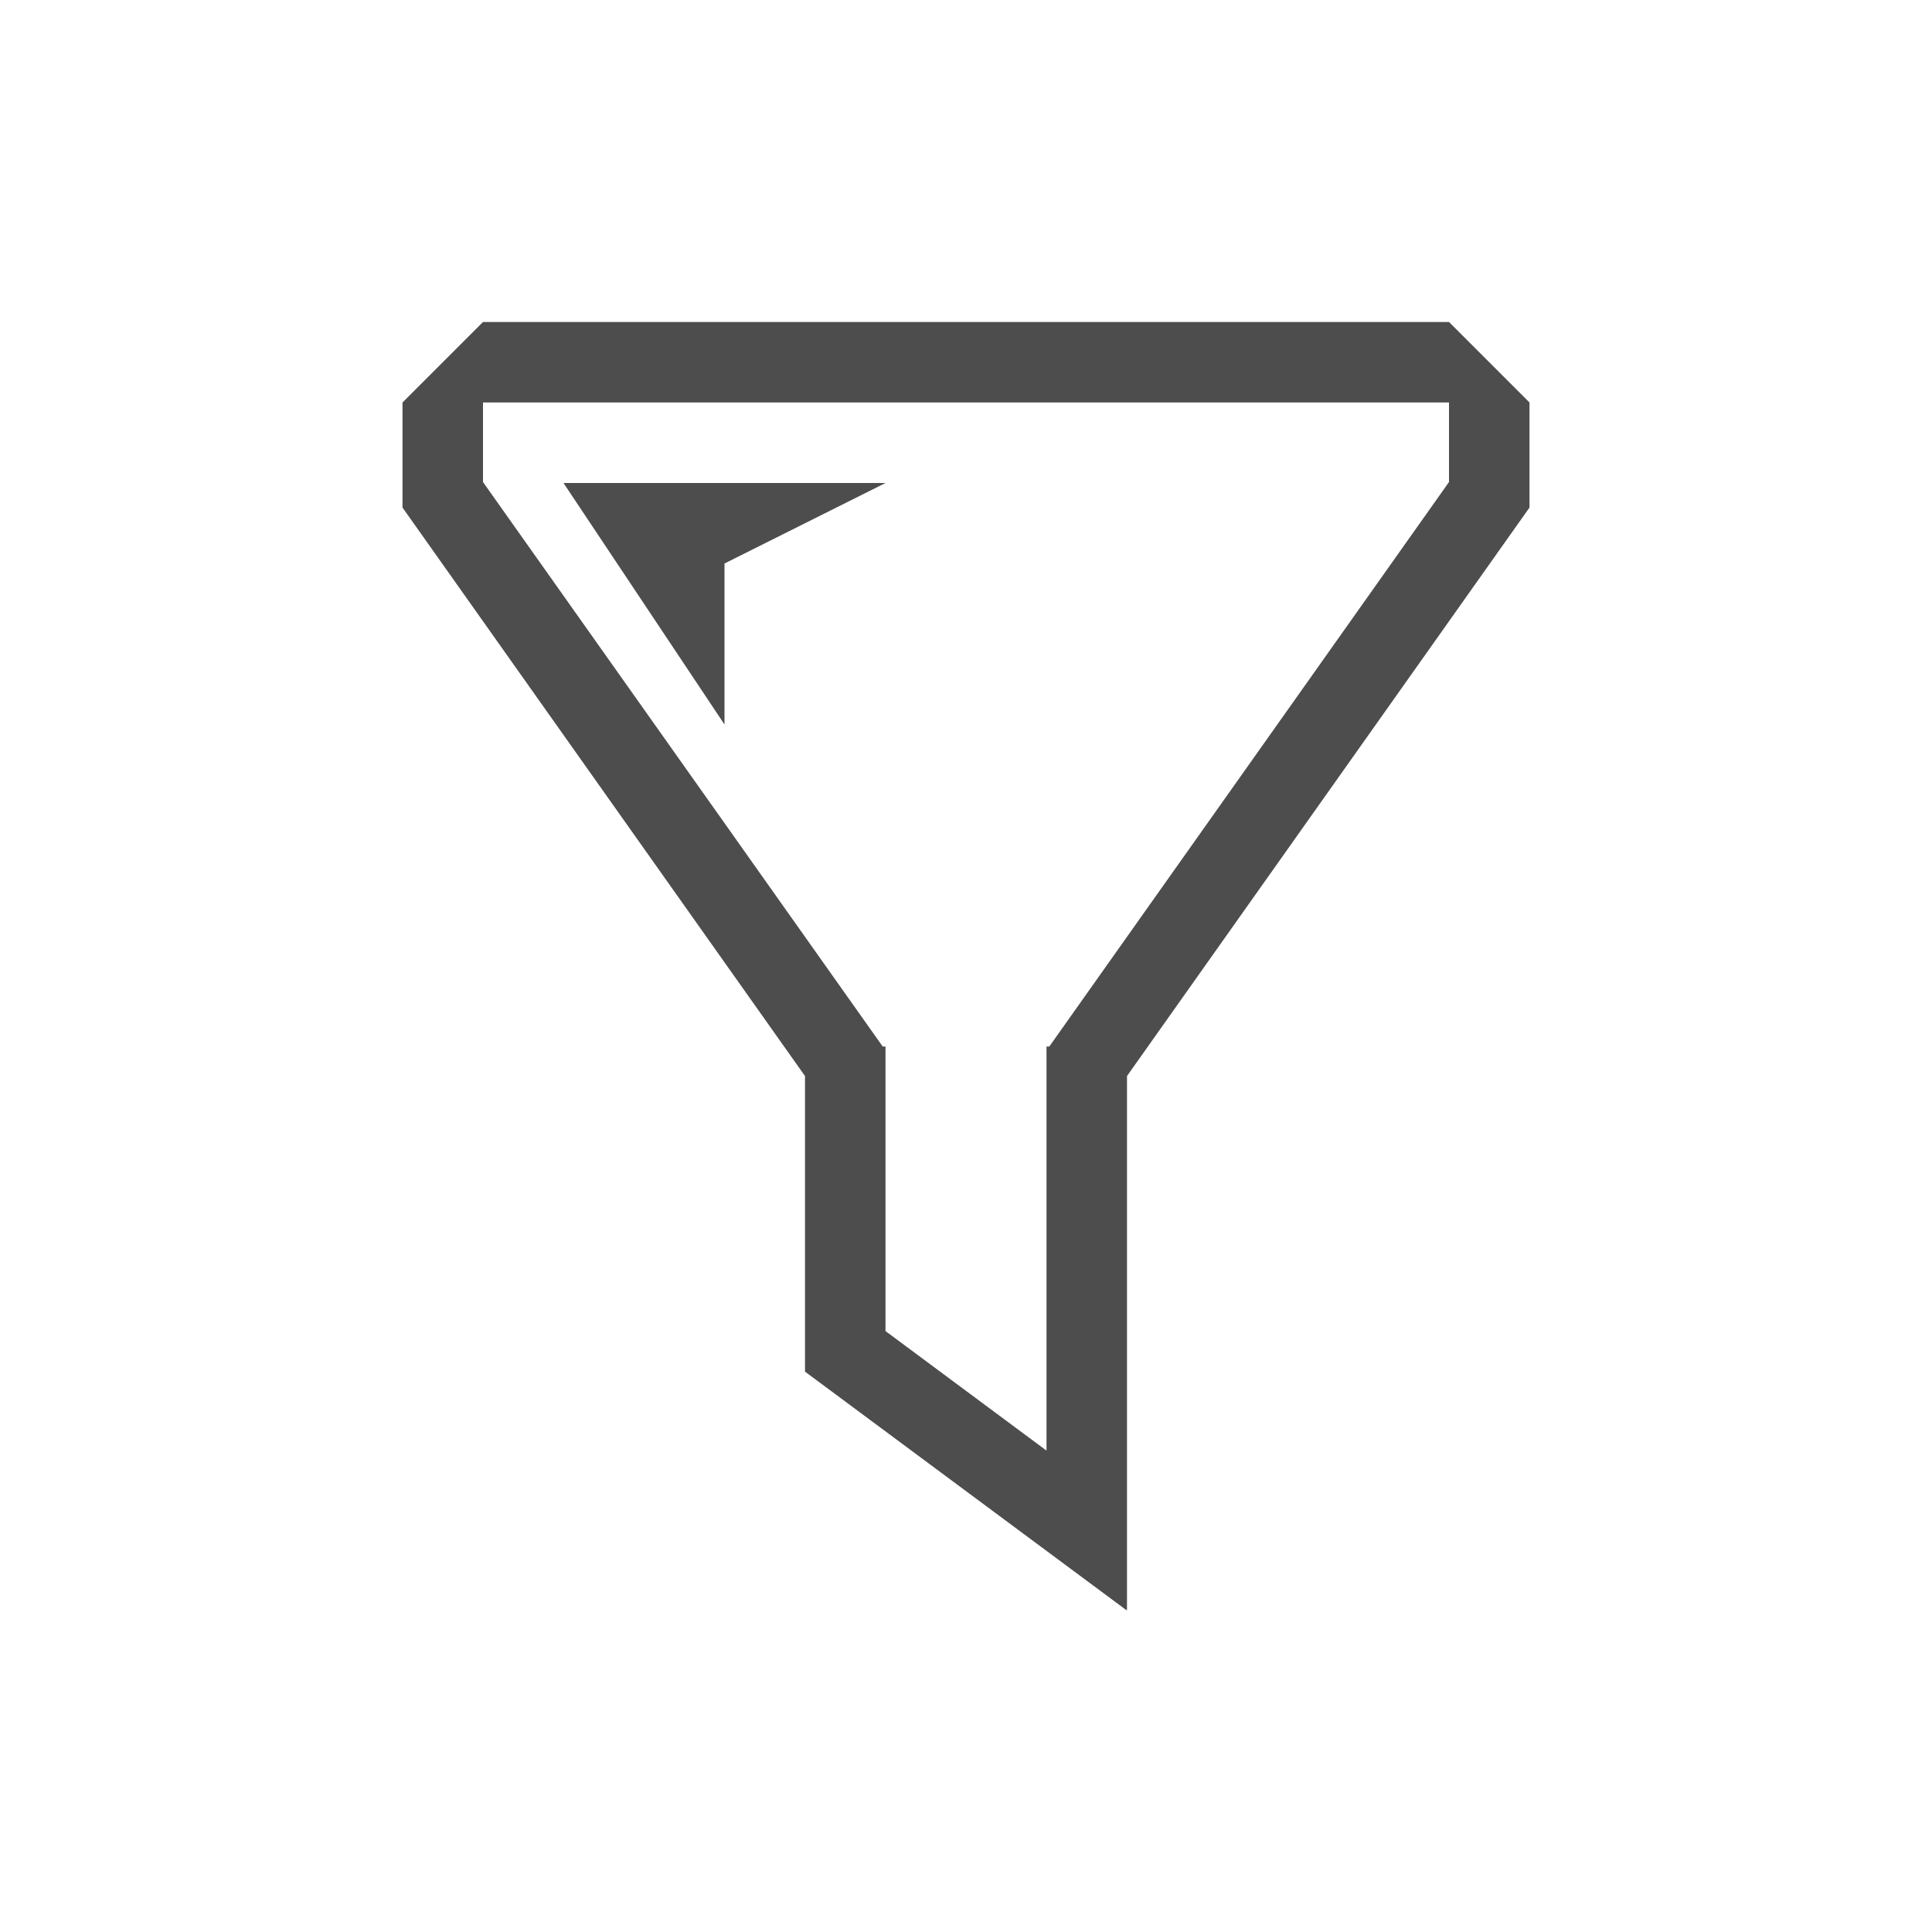
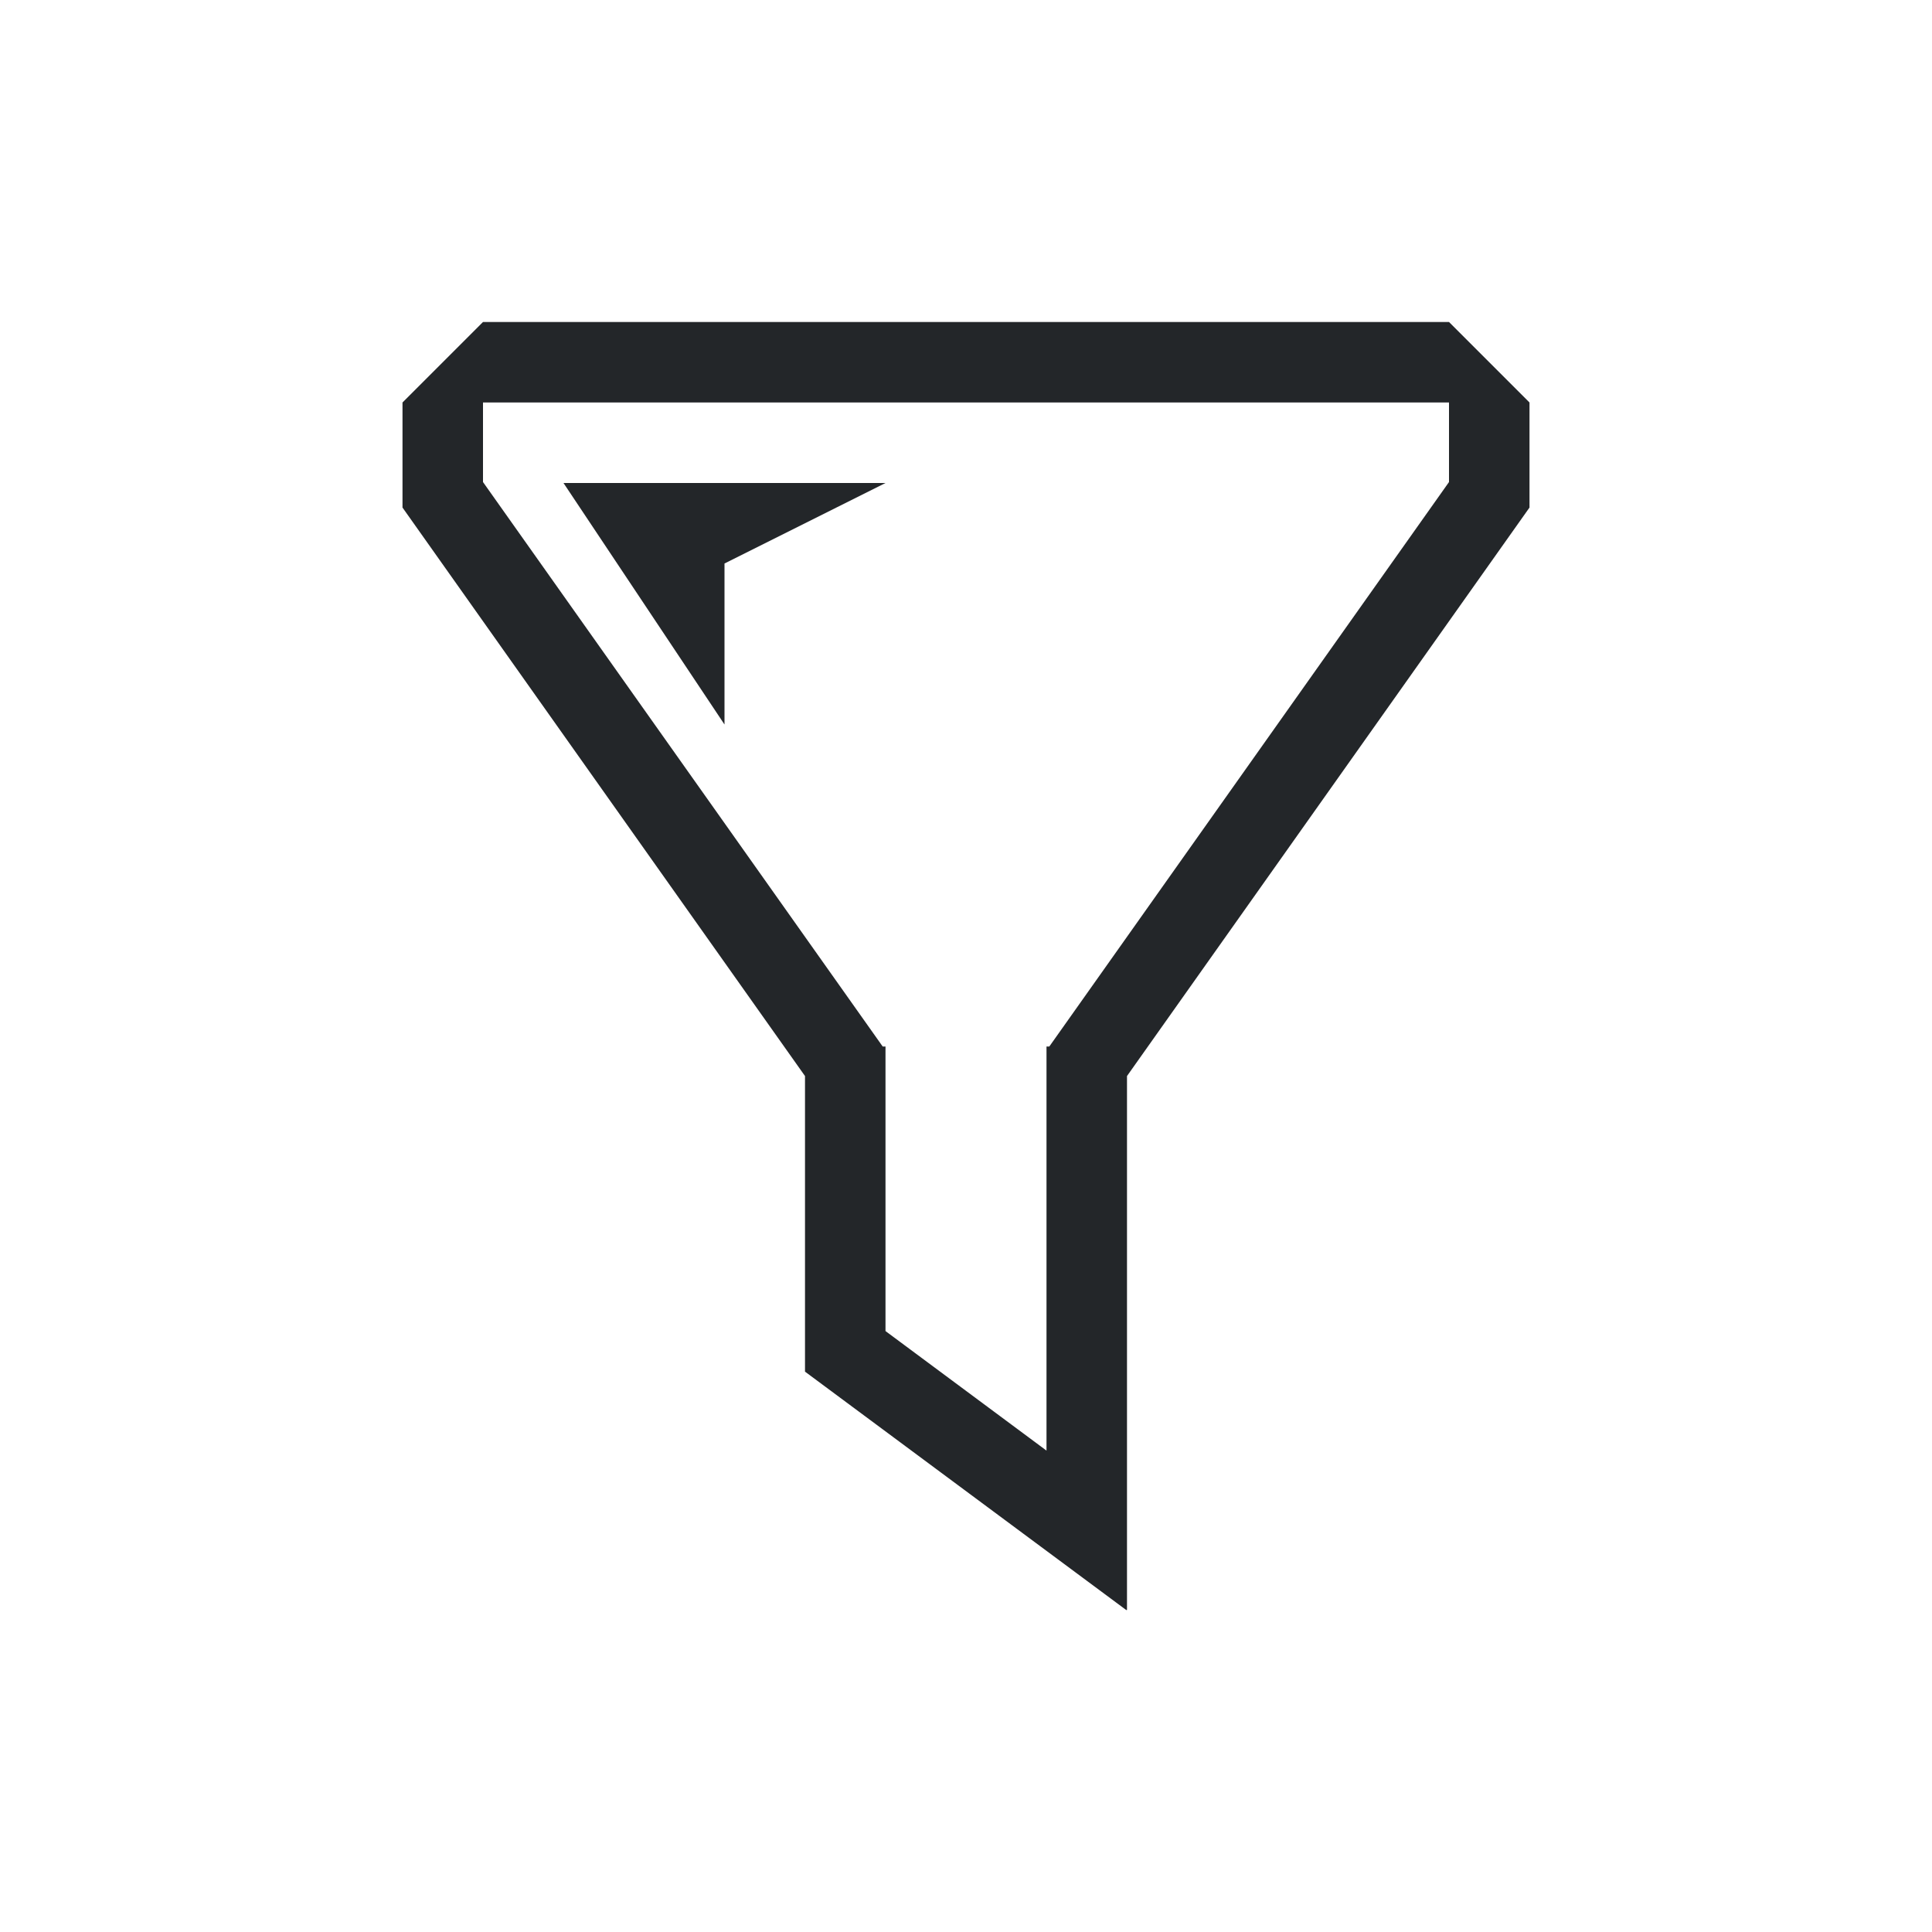
<svg xmlns="http://www.w3.org/2000/svg" viewBox="0 0 24 24">
  <defs id="defs3051">
    <style type="text/css" id="current-color-scheme">
      .ColorScheme-Text {
-         color:#4d4d4d;
+         color:#232629;
      }
      </style>
  </defs>
-   <path style="fill:currentColor;fill-opacity:1;stroke:none" d="M 6 4 L 5 5 L 5 6 L 5 6.305 L 10 13.367 L 10 17 L 10 17.039 L 13.99 20 L 14 20 L 14 13.367 L 19 6.305 L 19 5 L 18 4 L 6 4 z M 6 5 L 18 5 L 18 5.988 L 13.035 13 L 13 13 L 13 13.049 L 13 14 L 13 18.02 L 11 16.535 L 11 14 L 11 13.049 L 11 13 L 10.965 13 L 6 5.988 L 6 5 z M 7 6 L 9 9 L 9 7 L 11 6 L 7 6 z " class="ColorScheme-Text" />
+   <g transform="translate(1,1)">
+     <path style="fill:currentColor;fill-opacity:1;stroke:none" d="M 5 3 L 4 4 L 4 5 L 4 5.305 L 9 12.367 L 9 16 L 9 16.039 L 12.99 19 L 13 19 L 13 12.367 L 18 5.305 L 18 4 L 17 3 L 5 3 z M 5 4 L 17 4 L 17 4.988 L 12.035 12 L 12 12 L 12 12.049 L 12 13 L 12 17.02 L 10 15.535 L 10 13 L 10 12.049 L 10 12 L 9.965 12 L 5 4.988 L 5 4 z M 6 5 L 8 8 L 8 6 L 10 5 L 6 5 z " class="ColorScheme-Text" />
+   </g>
</svg>
